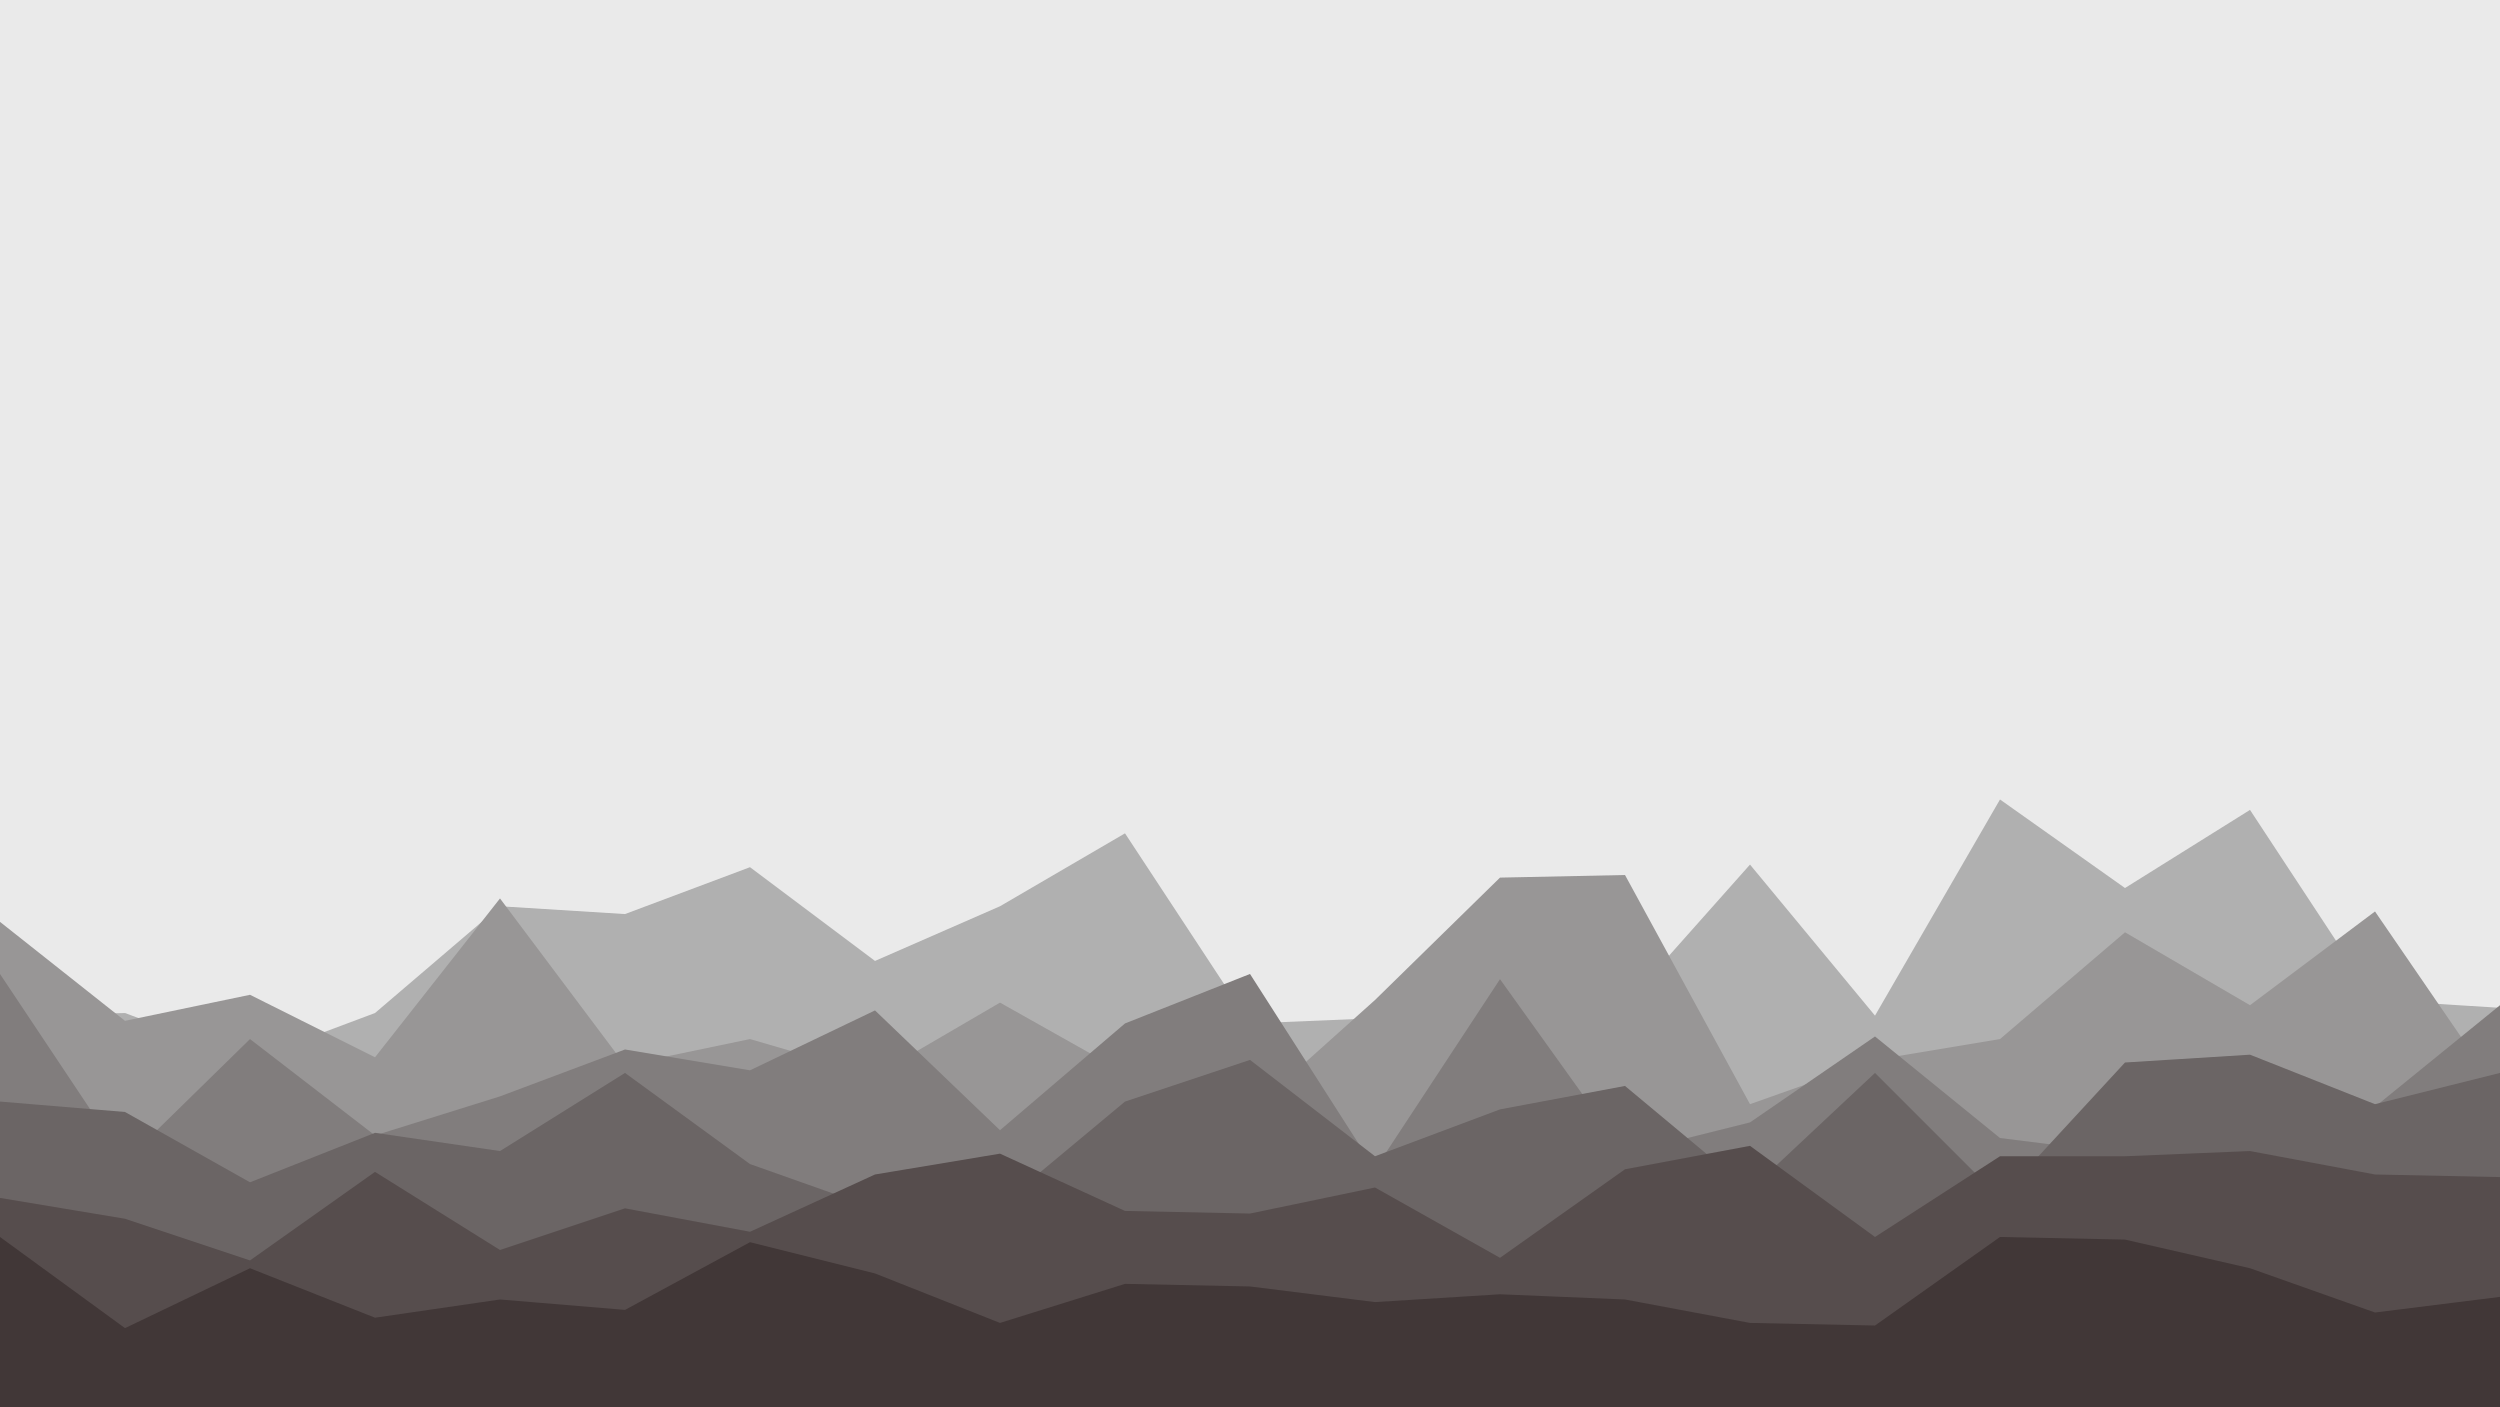
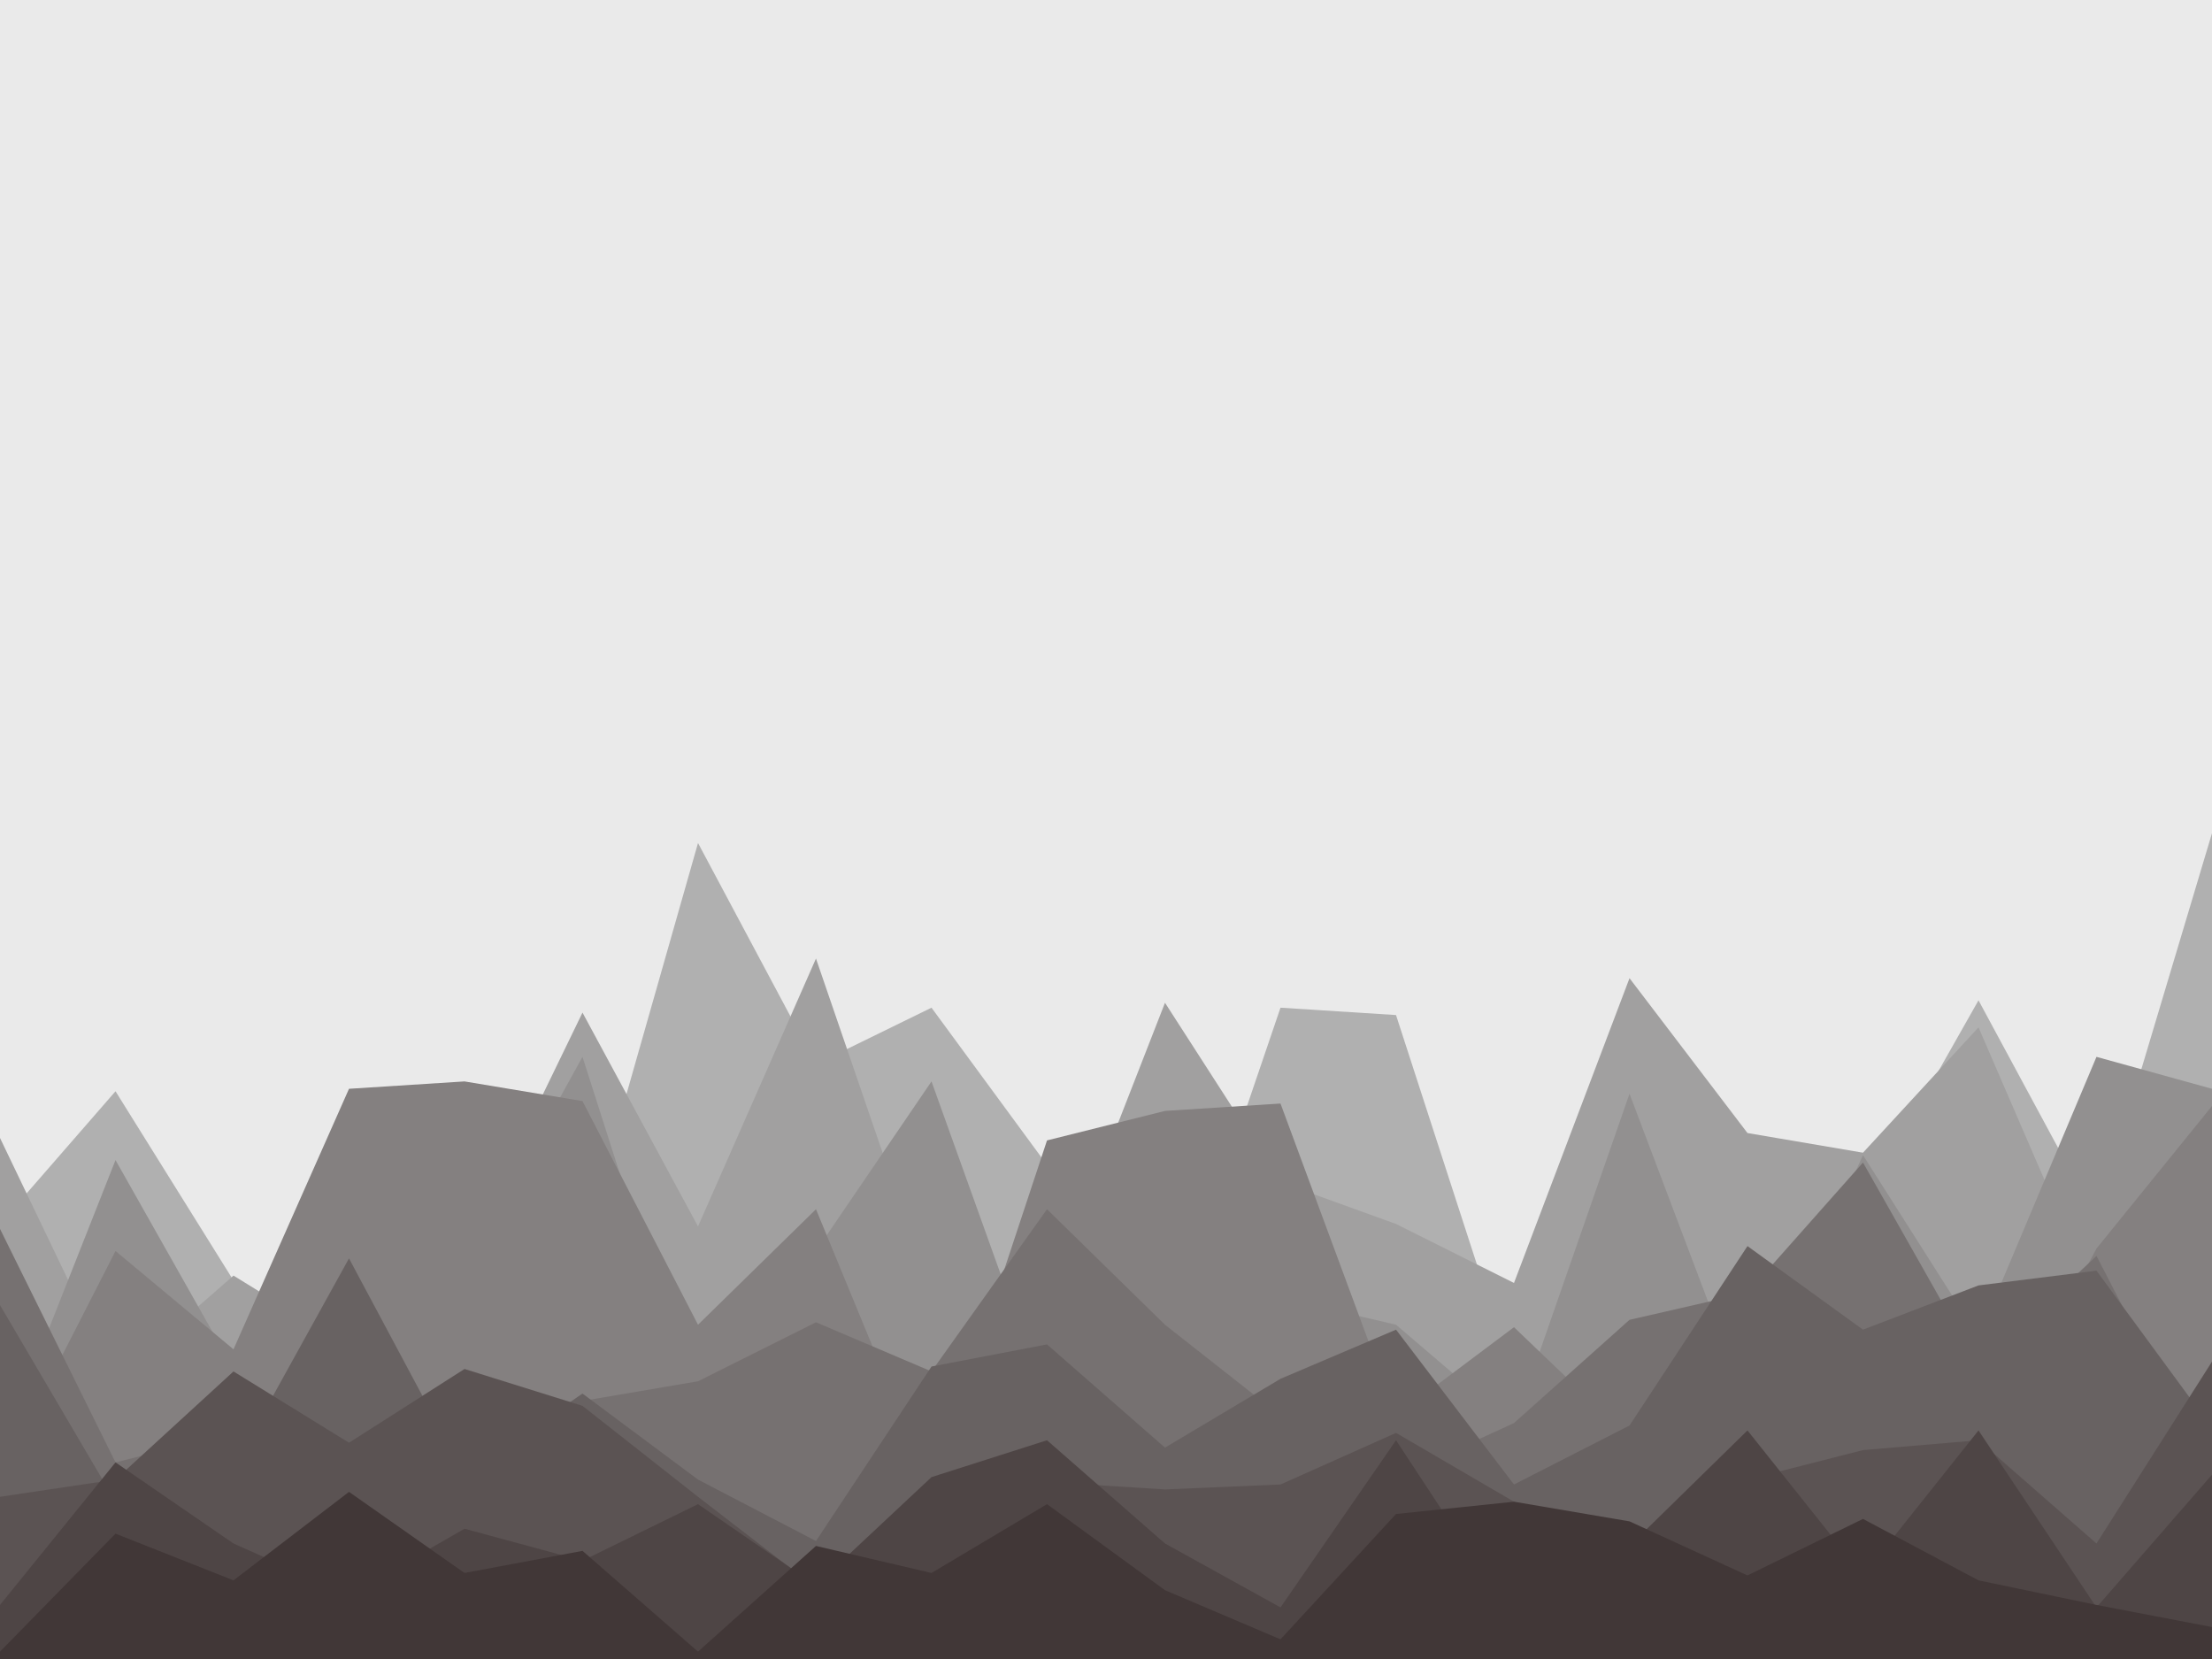
- <svg xmlns="http://www.w3.org/2000/svg" id="visual" viewBox="0 0 960 540" width="960" height="540" version="1.1">
-   <rect x="0" y="0" width="960" height="540" fill="#EAEAEA" />
-   <path d="M0 390L48 389L96 407L144 389L192 348L240 351L288 333L336 369L384 348L432 320L480 393L528 391L576 357L624 386L672 332L720 390L768 307L816 341L864 311L912 384L960 387L960 541L912 541L864 541L816 541L768 541L720 541L672 541L624 541L576 541L528 541L480 541L432 541L384 541L336 541L288 541L240 541L192 541L144 541L96 541L48 541L0 541Z" fill="#b0b0b0" />
-   <path d="M0 354L48 392L96 382L144 406L192 345L240 409L288 399L336 413L384 385L432 412L480 427L528 384L576 337L624 336L672 424L720 407L768 399L816 358L864 386L912 350L960 420L960 541L912 541L864 541L816 541L768 541L720 541L672 541L624 541L576 541L528 541L480 541L432 541L384 541L336 541L288 541L240 541L192 541L144 541L96 541L48 541L0 541Z" fill="#989696" />
-   <path d="M0 374L48 446L96 399L144 436L192 421L240 403L288 411L336 388L384 434L432 393L480 374L528 449L576 376L624 443L672 431L720 398L768 437L816 443L864 439L912 425L960 386L960 541L912 541L864 541L816 541L768 541L720 541L672 541L624 541L576 541L528 541L480 541L432 541L384 541L336 541L288 541L240 541L192 541L144 541L96 541L48 541L0 541Z" fill="#817d7d" />
-   <path d="M0 423L48 427L96 454L144 435L192 442L240 412L288 447L336 464L384 463L432 423L480 407L528 444L576 426L624 417L672 457L720 412L768 460L816 408L864 405L912 424L960 412L960 541L912 541L864 541L816 541L768 541L720 541L672 541L624 541L576 541L528 541L480 541L432 541L384 541L336 541L288 541L240 541L192 541L144 541L96 541L48 541L0 541Z" fill="#6b6565" />
-   <path d="M0 460L48 468L96 484L144 450L192 480L240 464L288 473L336 451L384 443L432 465L480 466L528 456L576 483L624 449L672 440L720 475L768 444L816 444L864 442L912 451L960 452L960 541L912 541L864 541L816 541L768 541L720 541L672 541L624 541L576 541L528 541L480 541L432 541L384 541L336 541L288 541L240 541L192 541L144 541L96 541L48 541L0 541Z" fill="#564d4d" />
-   <path d="M0 475L48 510L96 487L144 506L192 499L240 503L288 477L336 489L384 508L432 493L480 494L528 500L576 497L624 499L672 508L720 509L768 475L816 476L864 487L912 504L960 498L960 541L912 541L864 541L816 541L768 541L720 541L672 541L624 541L576 541L528 541L480 541L432 541L384 541L336 541L288 541L240 541L192 541L144 541L96 541L48 541L0 541Z" fill="#413737" />
+ <svg xmlns="http://www.w3.org/2000/svg" id="visual" viewBox="0 0 900 675" width="900" height="675" version="1.1">
+   <rect x="0" y="0" width="900" height="675" fill="#EAEAEA" />
+   <path d="M0 498L47 444L95 521L142 549L189 497L237 508L284 343L332 433L379 410L426 474L474 548L521 410L568 413L616 561L663 484L711 470L758 490L805 407L853 496L900 339L900 676L853 676L805 676L758 676L711 676L663 676L616 676L568 676L521 676L474 676L426 676L379 676L332 676L284 676L237 676L189 676L142 676L95 676L47 676L0 676Z" fill="#b0b0b0" />
+   <path d="M0 463L47 561L95 519L142 548L189 511L237 412L284 499L332 390L379 527L426 531L474 408L521 481L568 498L616 522L663 398L711 461L758 469L805 418L853 529L900 515L900 676L853 676L805 676L758 676L711 676L663 676L616 676L568 676L521 676L474 676L426 676L379 676L332 676L284 676L237 676L189 676L142 676L95 676L47 676L0 676Z" fill="#a1a0a0" />
+   <path d="M0 591L47 472L95 557L142 569L189 517L237 430L284 577L332 509L379 440L426 571L474 562L521 528L568 539L616 580L663 445L711 572L758 470L805 544L853 430L900 443L900 676L853 676L805 676L758 676L711 676L663 676L616 676L568 676L521 676L474 676L426 676L379 676L332 676L284 676L237 676L189 676L142 676L95 676L47 676L0 676Z" fill="#929090" />
+   <path d="M0 601L47 509L95 549L142 443L189 440L237 448L284 539L332 492L379 606L426 464L474 452L521 449L568 576L616 540L663 585L711 587L758 562L805 598L853 508L900 450L900 676L853 676L805 676L758 676L711 676L663 676L616 676L568 676L521 676L474 676L426 676L379 676L332 676L284 676L237 676L189 676L142 676L95 676L47 676L0 676Z" fill="#848080" />
+   <path d="M0 500L47 595L95 583L142 604L189 574L237 570L284 562L332 538L379 558L426 492L474 539L521 576L568 601L616 579L663 537L711 526L758 473L805 556L853 511L900 602L900 676L853 676L805 676L758 676L711 676L663 676L616 676L568 676L521 676L474 676L426 676L379 676L332 676L284 676L237 676L189 676L142 676L95 676L47 676L0 676Z" fill="#767171" />
+   <path d="M0 531L47 611L95 597L142 512L189 600L237 567L284 602L332 627L379 556L426 547L474 589L521 561L568 541L616 604L663 580L711 507L758 541L805 523L853 517L900 581L900 676L853 676L805 676L758 676L711 676L663 676L616 676L568 676L521 676L474 676L426 676L379 676L332 676L284 676L237 676L189 676L142 676L95 676L47 676L0 676Z" fill="#686262" />
+   <path d="M0 609L47 602L95 558L142 587L189 557L237 572L284 609L332 646L379 609L426 603L474 606L521 604L568 583L616 611L663 632L711 602L758 590L805 586L853 628L900 554L900 676L853 676L805 676L758 676L711 676L663 676L616 676L568 676L521 676L474 676L426 676L379 676L332 676L284 676L237 676L189 676L142 676L95 676L47 676L0 676Z" fill="#5b5353" />
+   <path d="M0 653L47 595L95 628L142 649L189 622L237 635L284 612L332 645L379 601L426 586L474 628L521 654L568 586L616 659L663 629L711 582L758 641L805 582L853 654L900 600L900 676L853 676L805 676L758 676L711 676L663 676L616 676L568 676L521 676L474 676L426 676L379 676L332 676L284 676L237 676L189 676L142 676L95 676L47 676L0 676Z" fill="#4e4545" />
+   <path d="M0 672L47 624L95 643L142 607L189 640L237 631L284 672L332 629L379 640L426 612L474 647L521 667L568 616L616 611L663 619L711 641L758 618L805 643L853 653L900 662L900 676L853 676L805 676L758 676L711 676L663 676L616 676L568 676L521 676L474 676L426 676L379 676L332 676L284 676L237 676L189 676L142 676L95 676L47 676L0 676Z" fill="#413737" />
</svg>
